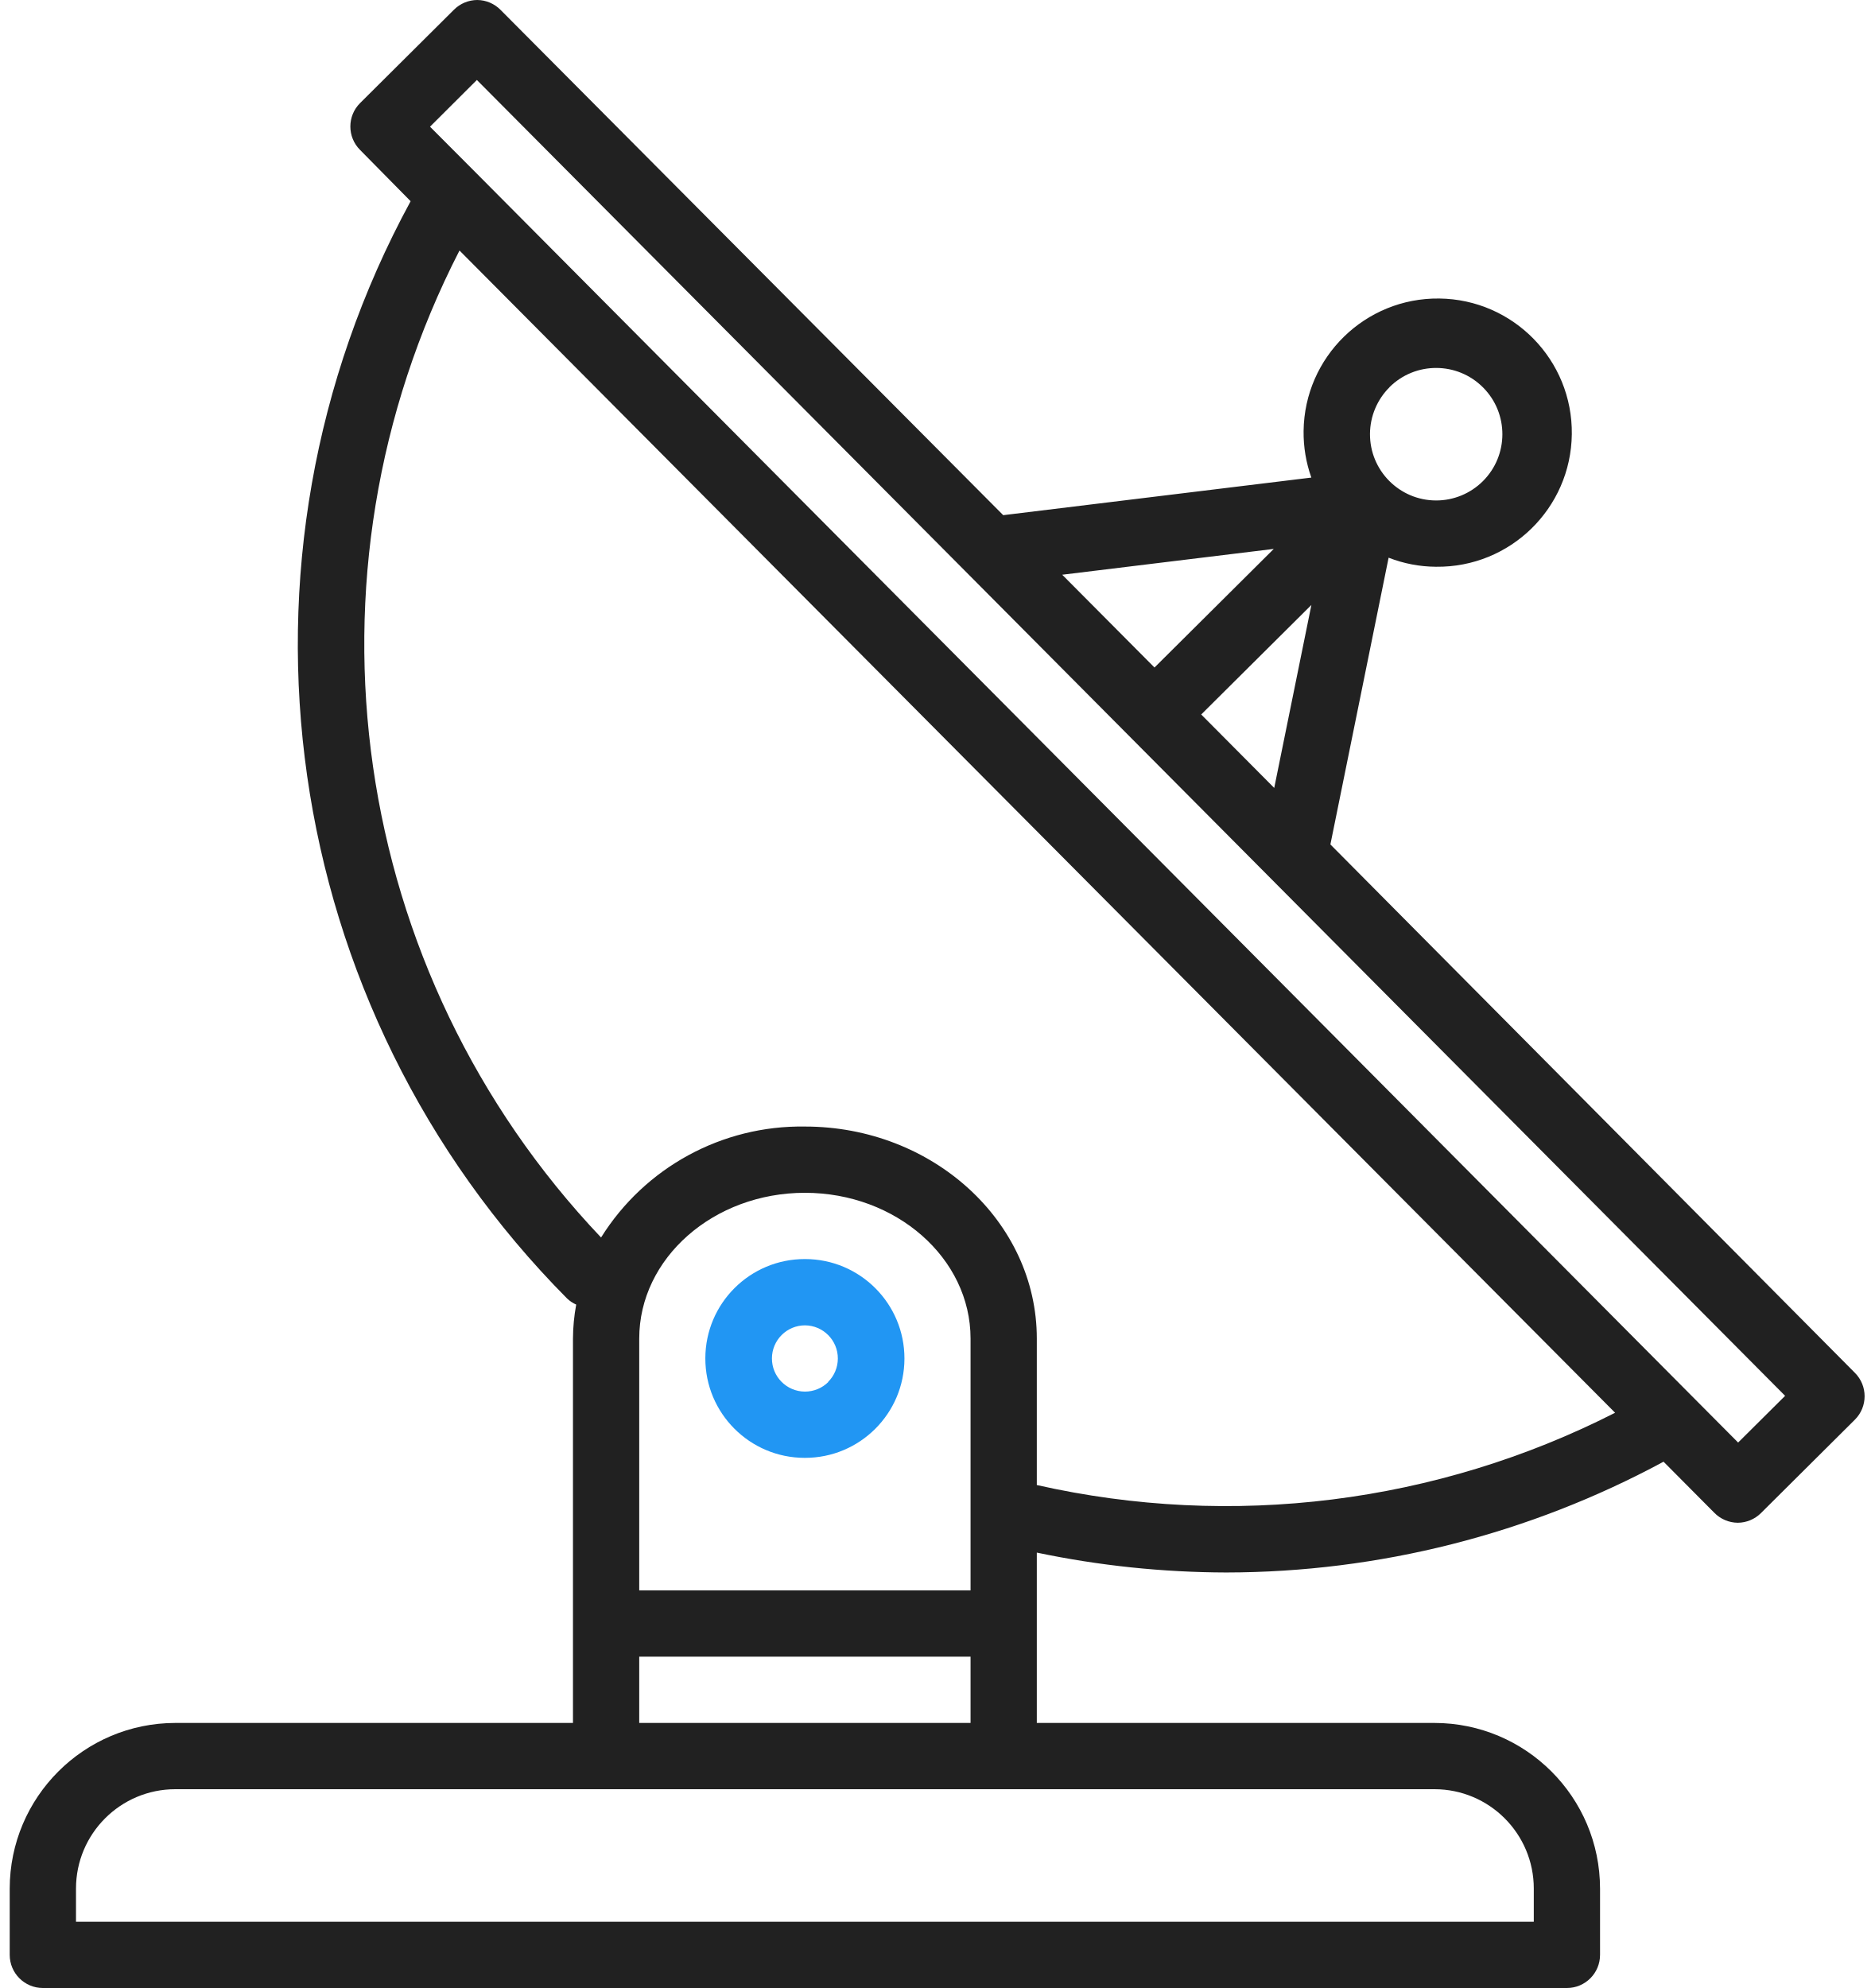
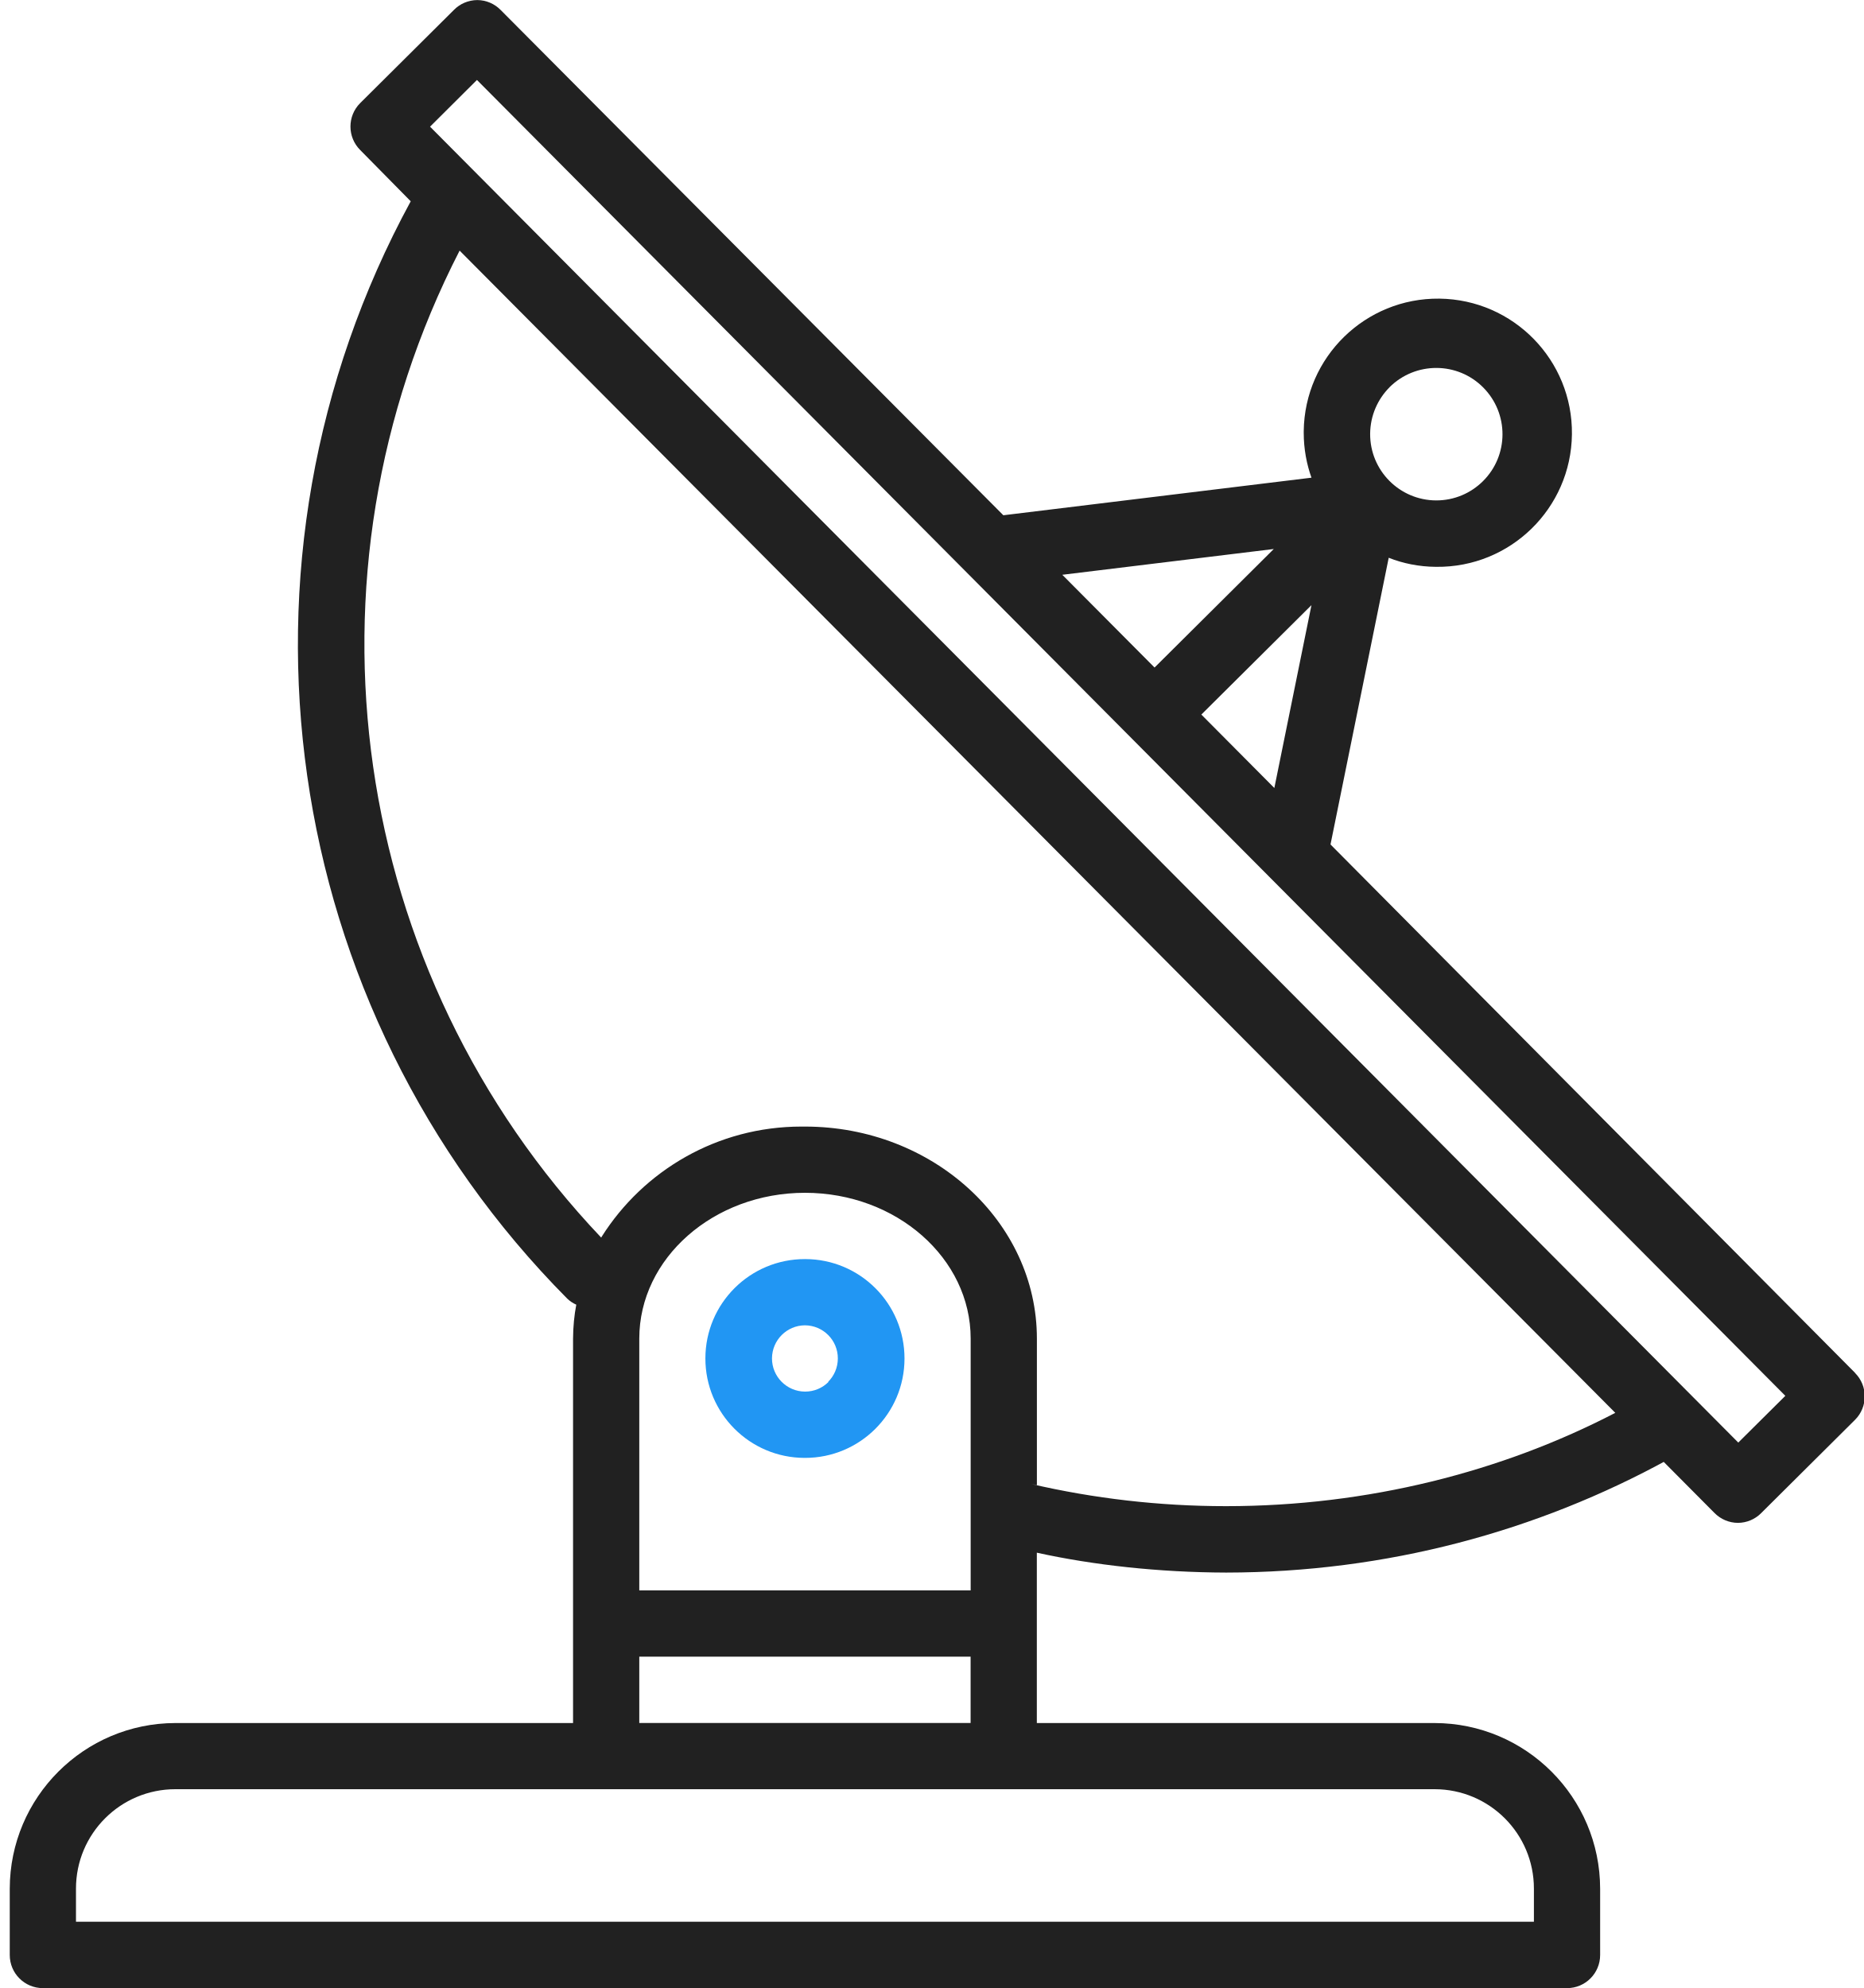
- <svg xmlns="http://www.w3.org/2000/svg" width="66" height="70" viewBox="0 0 66 70" fill="none">
-   <path d="M65.316 48.339L46.847 29.734L48.897 19.637C49.426 19.844 49.988 19.952 50.556 19.956H50.57C53.178 19.987 55.317 17.897 55.348 15.289C55.379 12.681 53.289 10.542 50.681 10.511C48.073 10.48 45.934 12.569 45.903 15.178C45.897 15.736 45.989 16.291 46.176 16.816L35.326 18.14L17.628 0.35C17.41 0.128 17.114 0.002 16.804 0C16.498 0.002 16.204 0.124 15.987 0.34L12.679 3.63C12.223 4.085 12.223 4.824 12.679 5.279L14.459 7.085C7.562 19.768 9.802 35.474 19.97 45.723C20.064 45.812 20.172 45.884 20.29 45.936C20.216 46.331 20.178 46.732 20.176 47.133V60.667H6.176C2.956 60.67 0.346 63.28 0.342 66.5V68.833C0.342 69.478 0.865 70 1.509 70H55.176C55.82 70 56.342 69.478 56.342 68.833V66.5C56.339 63.28 53.729 60.67 50.509 60.667H36.509V54.669C38.702 55.129 40.937 55.363 43.178 55.369C48.555 55.363 53.846 54.023 58.578 51.468L60.367 53.268C60.584 53.489 60.881 53.615 61.191 53.618C61.497 53.616 61.791 53.494 62.008 53.278L65.316 49.988C65.772 49.533 65.772 48.794 65.316 48.339ZM48.925 13.635C49.838 12.726 51.316 12.73 52.224 13.644C53.133 14.557 53.129 16.035 52.215 16.944C51.778 17.378 51.186 17.623 50.569 17.622H50.562C49.274 17.616 48.234 16.566 48.241 15.277C48.245 14.66 48.492 14.07 48.929 13.635H48.925ZM46.178 21.301L44.869 27.744L42.298 25.158L46.178 21.301ZM44.853 19.328L40.653 23.504L37.404 20.237L44.853 19.328ZM50.509 63C52.442 63 54.009 64.567 54.009 66.5V67.667H2.676V66.5C2.676 64.567 4.243 63 6.176 63H50.509ZM34.176 58.333V60.667H22.509V58.333H34.176ZM22.509 56V47.133C22.509 44.303 25.126 42 28.342 42C31.559 42 34.176 44.303 34.176 47.133V56H22.509ZM36.509 52.29V47.133C36.509 43.016 32.846 39.667 28.342 39.667C25.431 39.622 22.708 41.104 21.165 43.574C12.289 34.225 10.29 20.288 16.18 8.821L56.872 49.745C50.589 52.942 43.386 53.842 36.509 52.29ZM61.204 50.794L59.56 49.141L16.792 6.116L15.142 4.461L16.792 2.816L34.15 20.272C34.158 20.272 34.163 20.287 34.171 20.293L62.859 49.149L61.204 50.794Z" fill="#212121" />
-   <path d="M28.353 44.333H28.342C26.409 44.33 24.84 45.895 24.837 47.828C24.834 49.761 26.399 51.33 28.332 51.333H28.342C30.275 51.336 31.845 49.772 31.848 47.839C31.851 45.906 30.286 44.336 28.353 44.333ZM29.169 48.66C28.95 48.879 28.652 49.001 28.342 49C27.698 48.997 27.178 48.472 27.182 47.827C27.183 47.519 27.307 47.224 27.526 47.006C27.743 46.79 28.036 46.668 28.342 46.667C28.987 46.67 29.506 47.195 29.503 47.839C29.501 48.148 29.378 48.443 29.159 48.66H29.169Z" fill="#2196F3" />
+ <svg xmlns="http://www.w3.org/2000/svg" version="1.1" width="30" height="32" viewBox="0 0 30 32">
+   <path fill="#212121" d="M29.859 22.098l-8.443-8.505 0.937-4.615c0.225 0.090 0.485 0.144 0.758 0.146h0.007c1.192 0.014 2.17-0.941 2.184-2.133s-0.941-2.17-2.133-2.184c-1.192-0.014-2.17 0.941-2.184 2.133-0 0.008-0 0.017-0 0.026 0 0.259 0.046 0.508 0.13 0.738l-0.005-0.015-4.96 0.605-8.091-8.133c-0.096-0.098-0.229-0.159-0.376-0.16h-0c-0.146 0.001-0.278 0.060-0.373 0.155l-1.513 1.504c-0.208 0.208-0.208 0.546 0 0.754l0.814 0.826c-3.153 5.798-2.129 12.978 2.519 17.663 0.043 0.041 0.092 0.074 0.146 0.098-0.032 0.164-0.051 0.353-0.052 0.546v6.188h-6.4c-1.472 0.002-2.665 1.195-2.667 2.667v1.067c0 0.295 0.239 0.533 0.533 0.533h24.533c0.295 0 0.533-0.239 0.533-0.533v-1.067c-0.002-1.472-1.195-2.665-2.667-2.667h-6.4v-2.742c0.915 0.201 1.968 0.317 3.047 0.32h0.002c2.58-0.003 5.005-0.663 7.117-1.822l-0.077 0.039 0.818 0.823c0.099 0.101 0.235 0.159 0.377 0.16 0.146-0.001 0.278-0.060 0.373-0.155l1.513-1.504c0.208-0.208 0.208-0.546 0-0.754zM22.366 6.233c0.418-0.415 1.093-0.414 1.508 0.004s0.414 1.093-0.004 1.508c-0.193 0.192-0.459 0.31-0.752 0.31-0 0-0 0-0 0h-0.003c-0.589-0.003-1.064-0.483-1.061-1.072 0.002-0.294 0.122-0.559 0.314-0.751l0-0h-0.002zM21.11 9.738l-0.598 2.946-1.175-1.182 1.774-1.763zM20.504 8.836l-1.92 1.909-1.485-1.493 3.405-0.415zM23.090 28.8c0.884 0 1.6 0.716 1.6 1.6v0.533h-23.467v-0.533c0-0.884 0.716-1.6 1.6-1.6h20.267zM15.623 26.667v1.067h-5.333v-1.067h5.333zM10.29 25.6v-4.053c0-1.294 1.196-2.347 2.667-2.347s2.667 1.053 2.667 2.347v4.053h-5.333zM16.69 23.904v-2.357c0-1.882-1.675-3.413-3.733-3.413-0.017-0-0.038-0-0.058-0-1.353 0-2.54 0.707-3.213 1.771l-0.009 0.016c-4.058-4.274-4.971-10.645-2.279-15.887l18.602 18.708c-1.823 0.947-3.98 1.502-6.266 1.502-1.079 0-2.128-0.124-3.136-0.357l0.093 0.018zM27.979 23.22l-21.057-21.181 0.755-0.752 7.935 7.98c0.004 0 0.006 0.007 0.010 0.010l13.115 13.191-0.757 0.752z" />
+   <path fill="#2196f3" d="M12.961 20.267h-0.005c-0.884-0.001-1.601 0.714-1.602 1.598s0.714 1.601 1.598 1.602h0.005c0.884 0.001 1.601-0.714 1.602-1.598s-0.714-1.601-1.598-1.602zM13.335 22.245c-0.096 0.096-0.229 0.155-0.376 0.155-0.001 0-0.001 0-0.002 0h0c-0.295-0.002-0.532-0.242-0.531-0.536 0.002-0.292 0.238-0.529 0.53-0.531h0c0.295 0.002 0.532 0.241 0.53 0.536-0.001 0.147-0.061 0.279-0.157 0.375l-0 0h0.005z" />
</svg>
